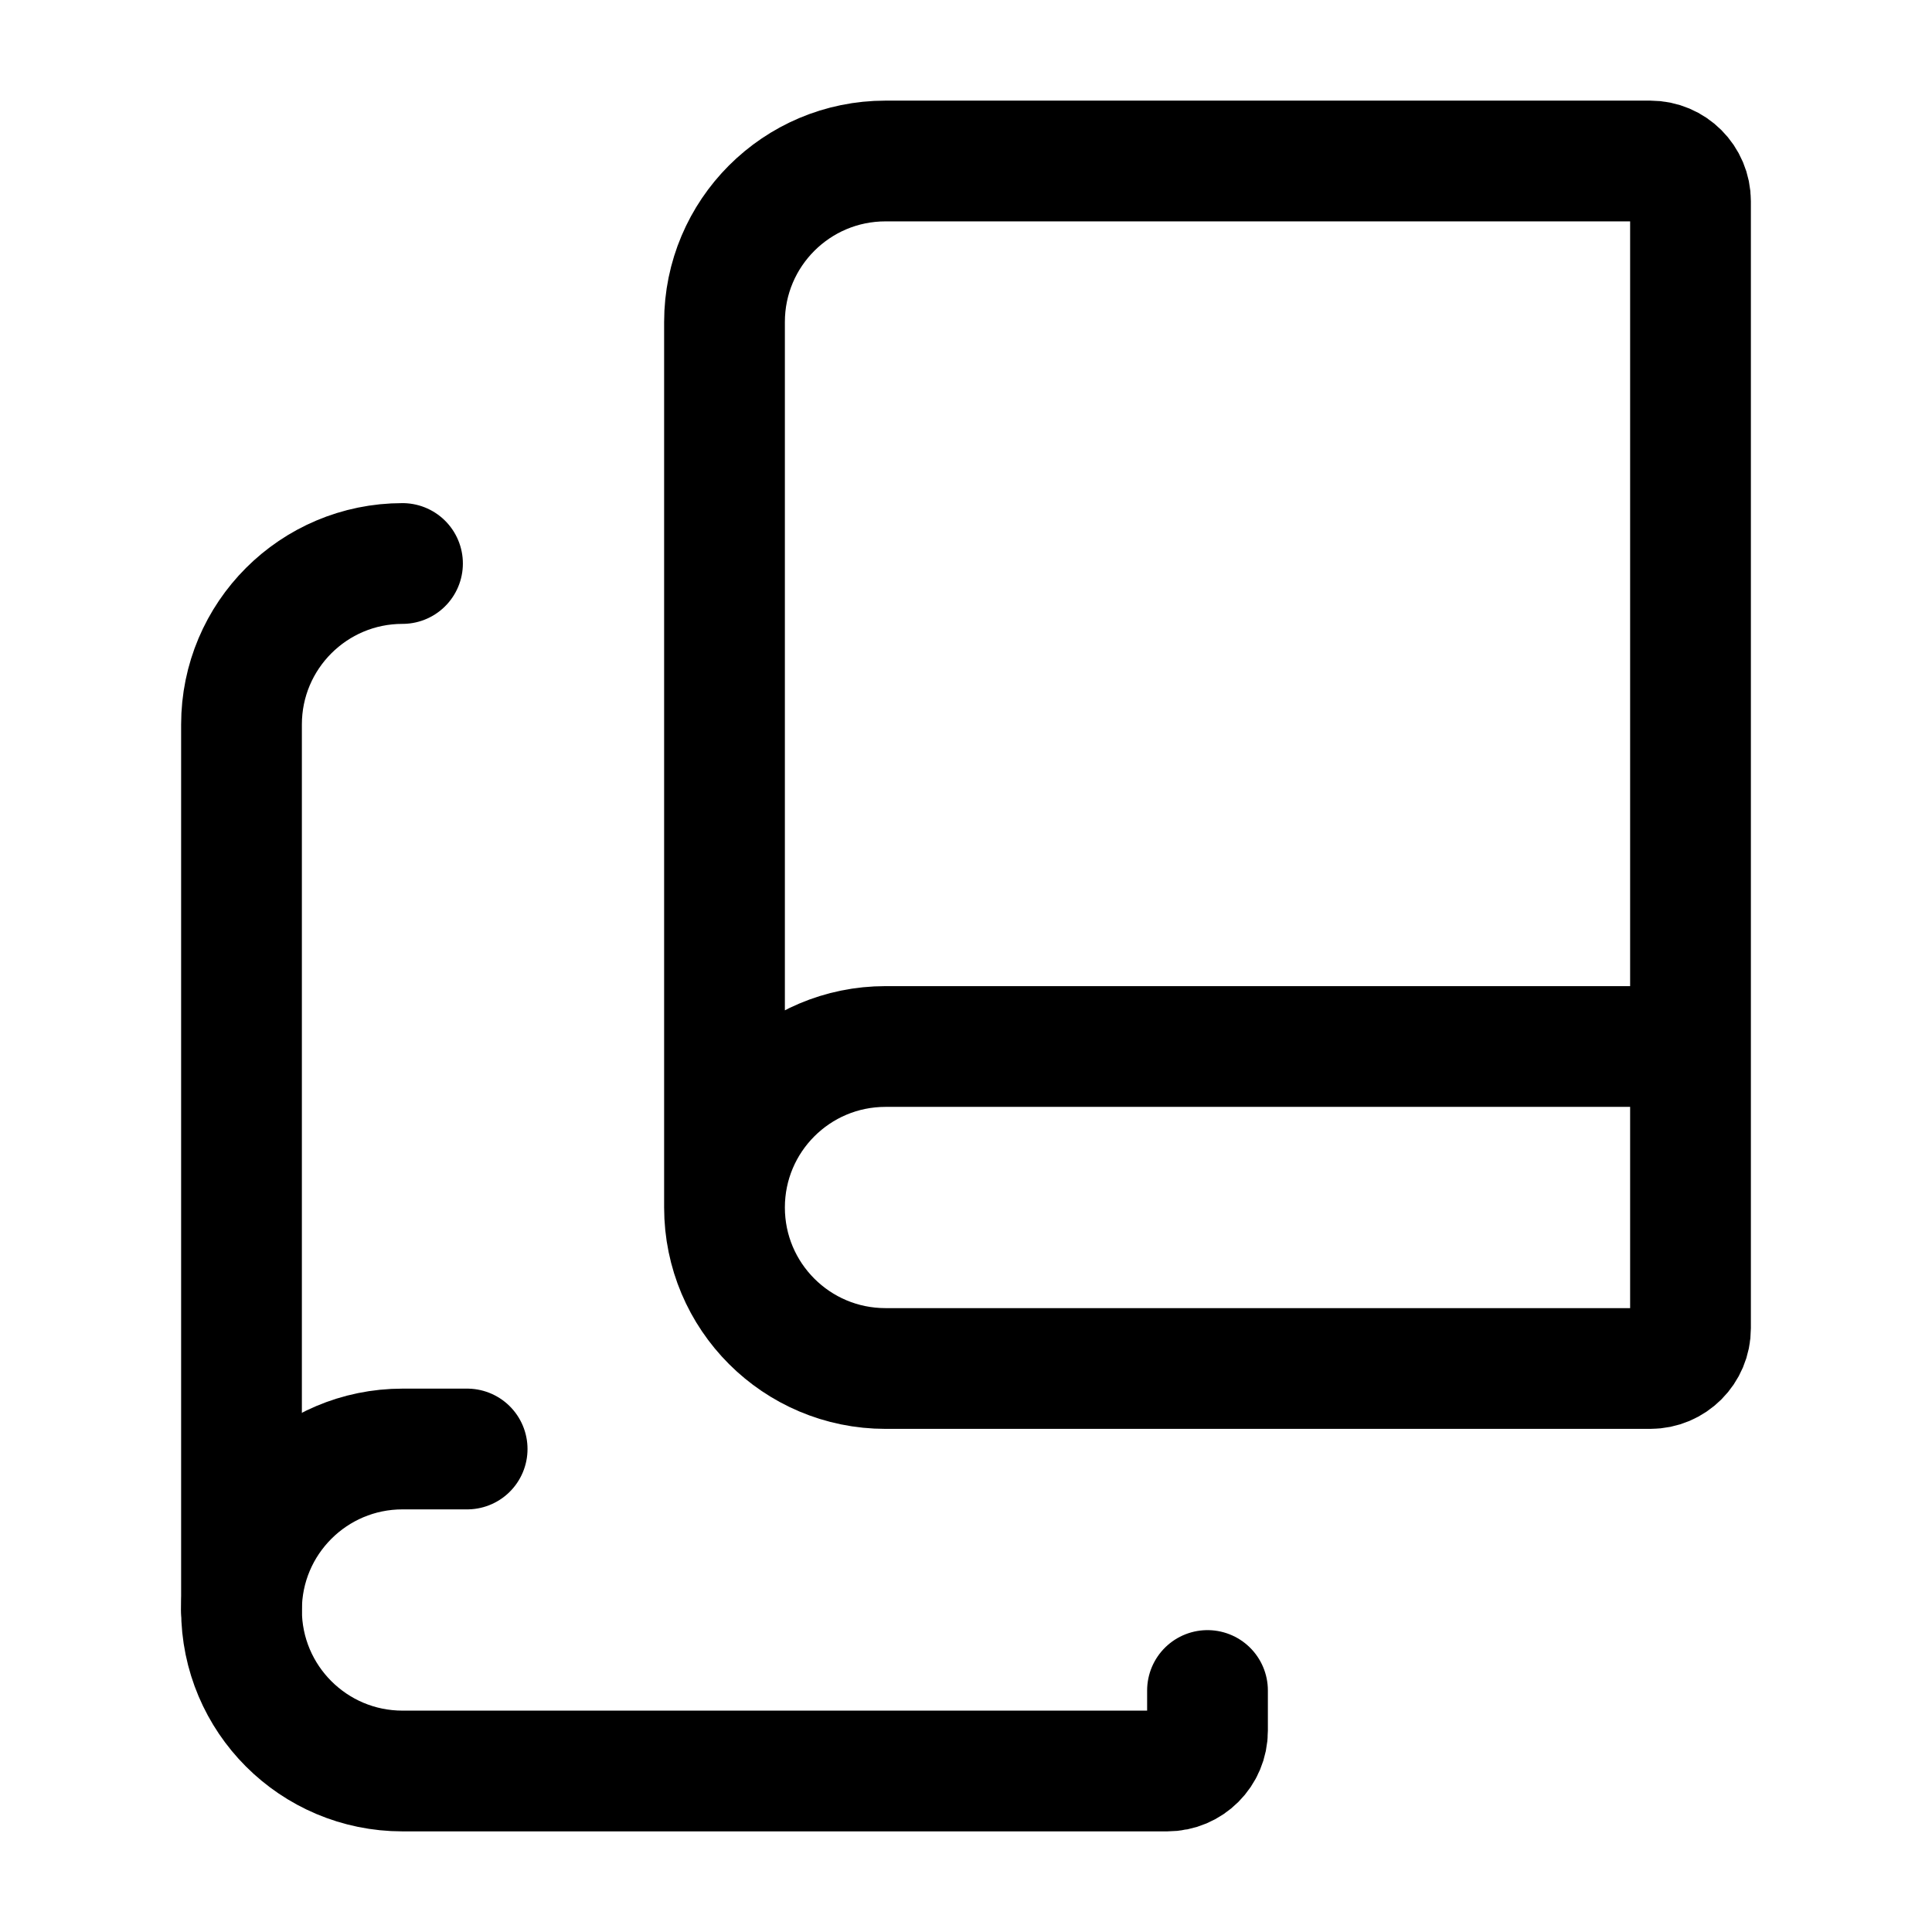
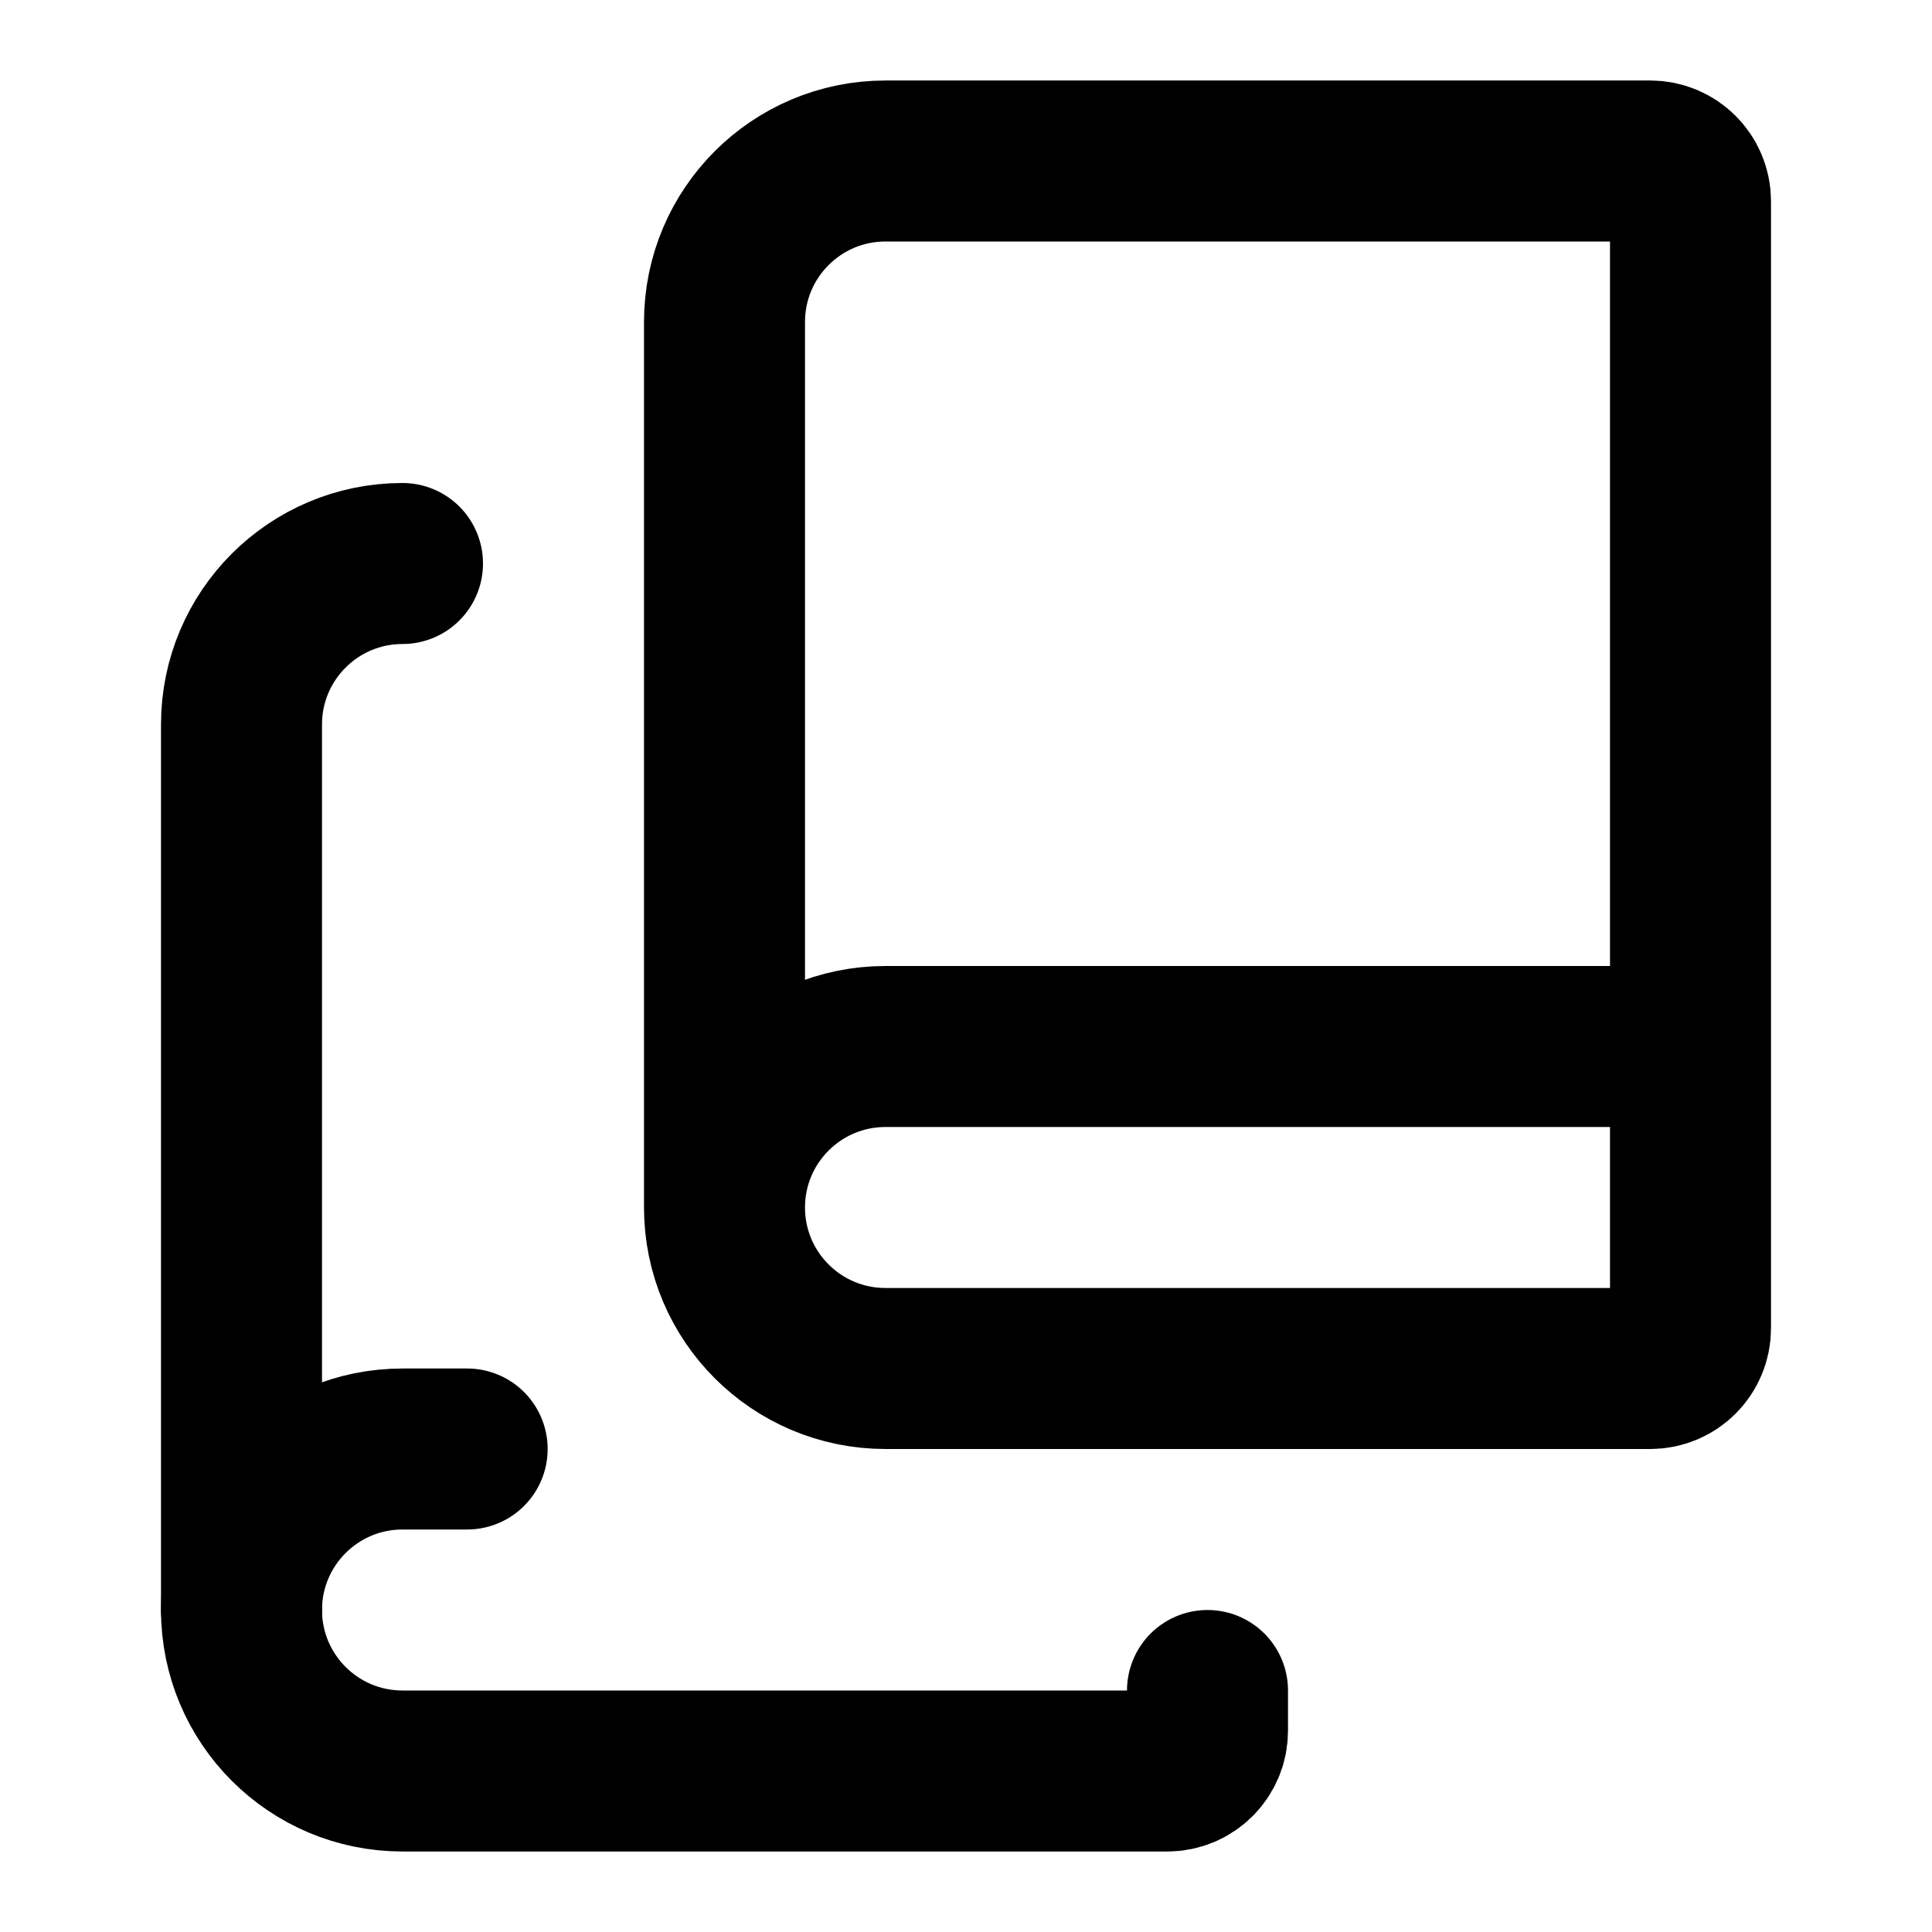
- <svg xmlns="http://www.w3.org/2000/svg" width="48" height="48" viewBox="0 0 24 24" fill="none" stroke="currentColor" stroke-width="1.5" stroke-linecap="round" stroke-linejoin="round" class="lucide lucide-book-copy-icon lucide-book-copy">
+ <svg xmlns="http://www.w3.org/2000/svg" width="24" height="24" viewBox="0 0 24 24" fill="none" stroke="currentColor" stroke-width="2" stroke-linecap="round" stroke-linejoin="round" class="lucide lucide-book-copy preview-icon">
  <path d="M5 7a2 2 0 0 0-2 2v11" />
  <path d="M5.803 18H5a2 2 0 0 0 0 4h9.5a.5.5 0 0 0 .5-.5V21" />
  <path d="M9 15V4a2 2 0 0 1 2-2h9.5a.5.5 0 0 1 .5.5v14a.5.5 0 0 1-.5.5H11a2 2 0 0 1 0-4h10" />
</svg>
